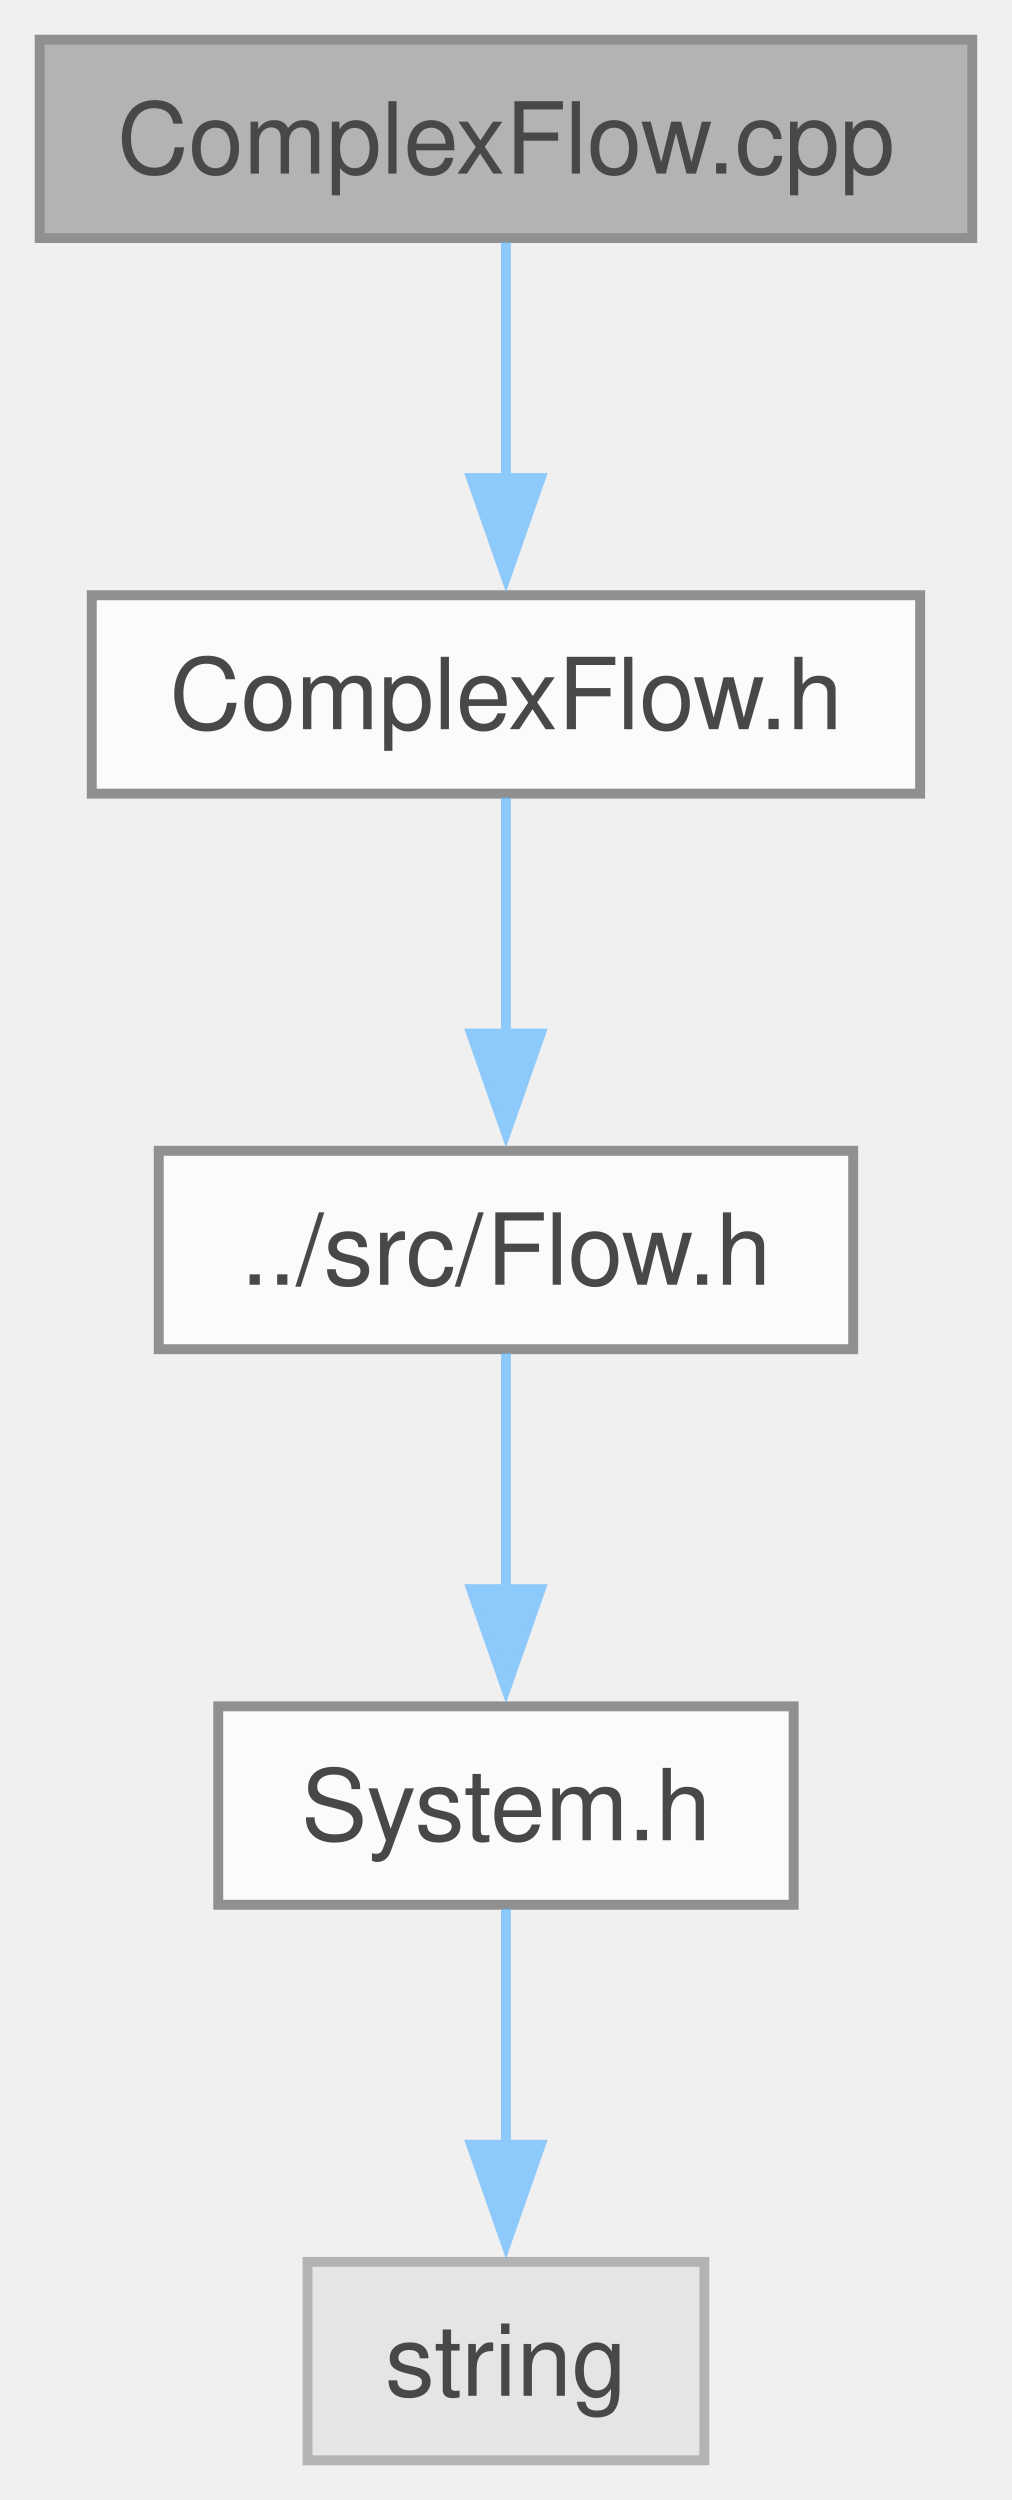
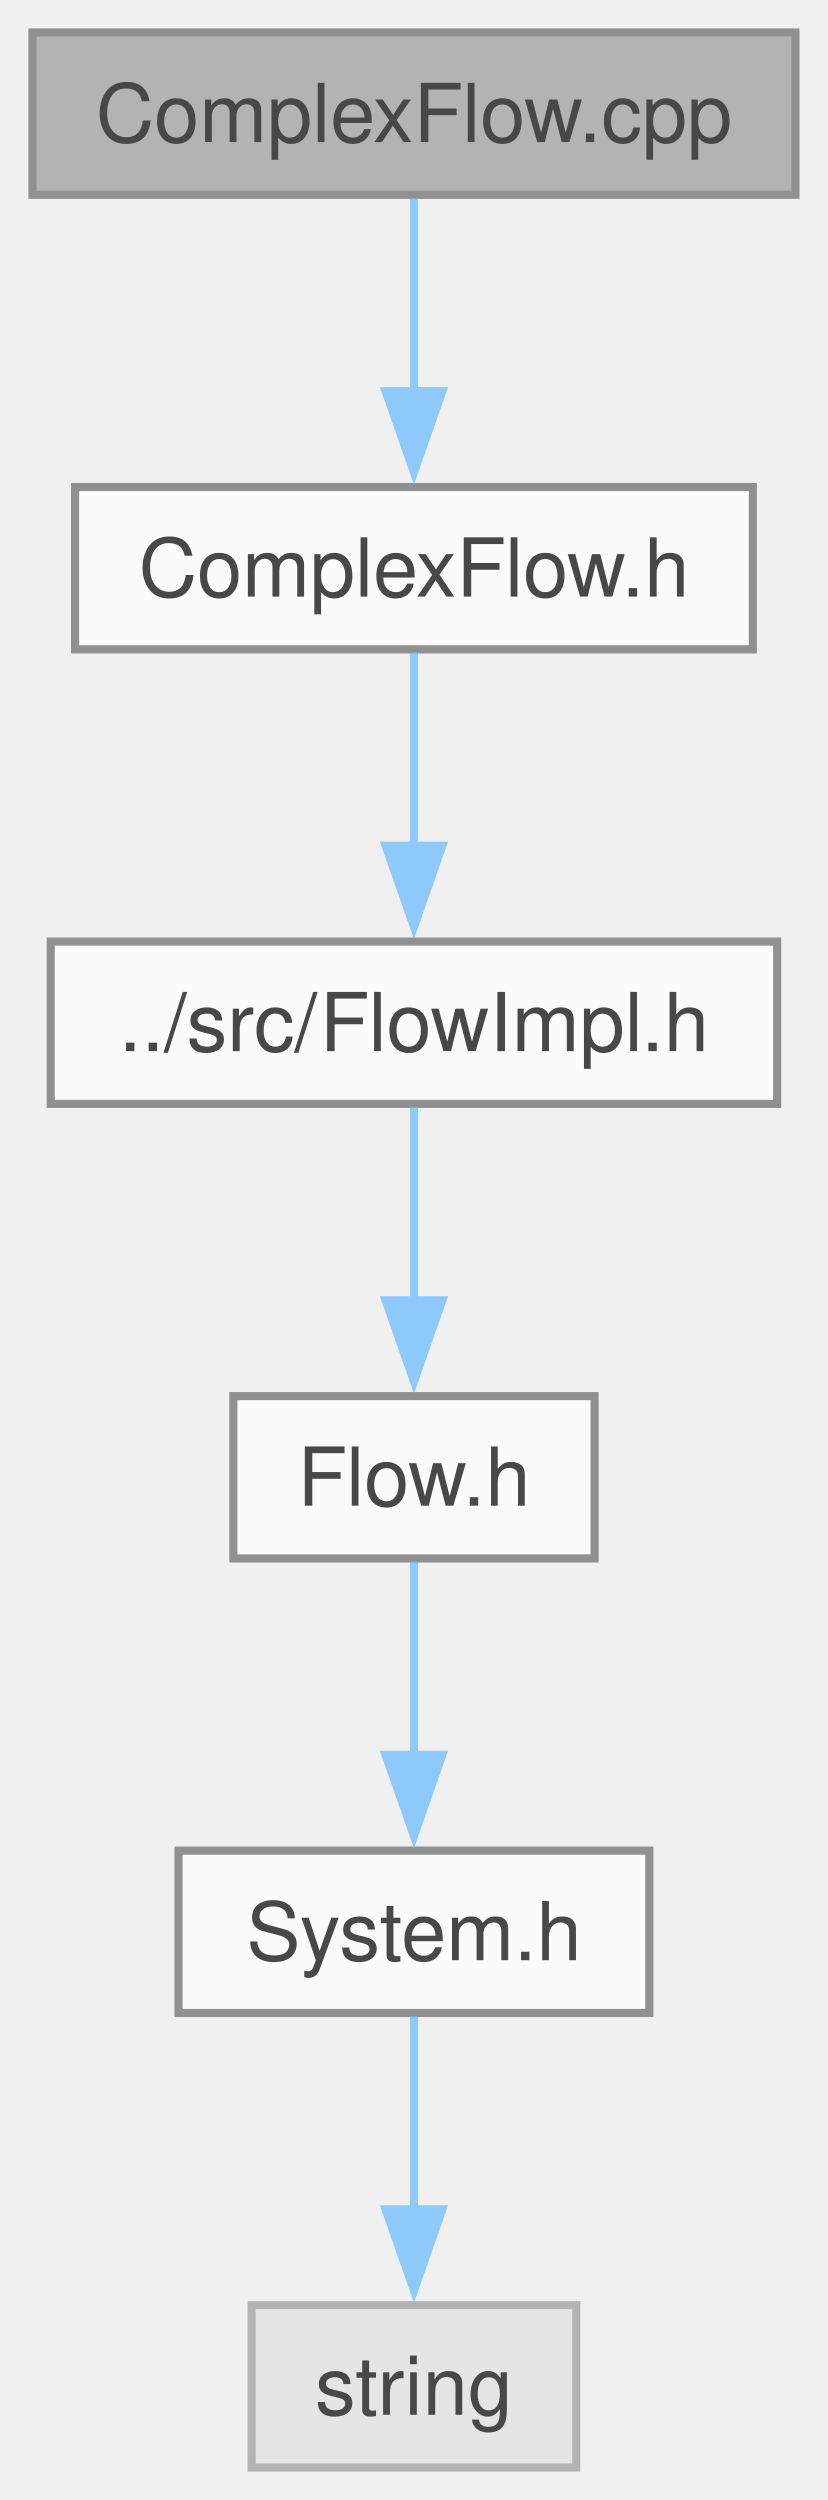
- <svg xmlns="http://www.w3.org/2000/svg" xmlns:xlink="http://www.w3.org/1999/xlink" width="102pt" height="252pt" viewBox="0.00 0.00 102.00 252.00">
+ <svg xmlns="http://www.w3.org/2000/svg" xmlns:xlink="http://www.w3.org/1999/xlink" width="102pt" height="308pt" viewBox="0.00 0.00 102.00 308.00">
  <svg id="main" version="1.1" xml:space="preserve">
    <style type="text/css">
.node, .edge {opacity: 0.7;}
.node.selected, .edge.selected {opacity: 1;}
.edge:hover path { stroke: red; }
.edge:hover polygon { stroke: red; fill: red; }
</style>
    <svg id="graph" class="graph">
-       <g id="graph0" class="graph" transform="scale(1 1) rotate(0) translate(4 248)">
+       <g id="graph0" class="graph" transform="scale(1 1) rotate(0) translate(4 304)">
        <g id="Node000001" class="node">
          <g id="a_Node000001">
            <a xlink:title="Implementation of the ComplexFlow class.">
-               <polygon fill="#999999" stroke="#666666" points="94,-244 0,-244 0,-224 94,-224 94,-244" />
-               <text xml:space="preserve" text-anchor="middle" x="47" y="-230.5" font-family="Helvetica,sans-Serif" font-size="10.00">ComplexFlow.cpp</text>
+               <polygon fill="#999999" stroke="#666666" points="94,-300 0,-300 0,-280 94,-280 94,-300" />
+               <text xml:space="preserve" text-anchor="middle" x="47" y="-286.5" font-family="Helvetica,sans-Serif" font-size="10.00">ComplexFlow.cpp</text>
            </a>
          </g>
        </g>
        <g id="Node000002" class="node">
          <g id="a_Node000002">
            <a xlink:href="_complex_flow_8h.html" target="_top" xlink:title="Definition of the ComplexFlow class.">
-               <polygon fill="white" stroke="#666666" points="88.75,-188 5.25,-188 5.25,-168 88.75,-168 88.75,-188" />
-               <text xml:space="preserve" text-anchor="middle" x="47" y="-174.5" font-family="Helvetica,sans-Serif" font-size="10.00">ComplexFlow.h</text>
+               <polygon fill="white" stroke="#666666" points="88.75,-244 5.25,-244 5.25,-224 88.75,-224 88.75,-244" />
+               <text xml:space="preserve" text-anchor="middle" x="47" y="-230.5" font-family="Helvetica,sans-Serif" font-size="10.00">ComplexFlow.h</text>
            </a>
          </g>
        </g>
        <g id="edge1_Node000001_Node000002" class="edge">
          <g id="a_edge1_Node000001_Node000002">
            <a xlink:title=" ">
-               <path fill="none" stroke="#63b8ff" d="M47,-223.59C47,-217.01 47,-207.96 47,-199.73" />
-               <polygon fill="#63b8ff" stroke="#63b8ff" points="50.5,-199.81 47,-189.81 43.5,-199.81 50.5,-199.81" />
+               <path fill="none" stroke="#63b8ff" d="M47,-279.59C47,-273.01 47,-263.96 47,-255.73" />
+               <polygon fill="#63b8ff" stroke="#63b8ff" points="50.5,-255.81 47,-245.81 43.5,-255.81 50.5,-255.81" />
            </a>
          </g>
        </g>
        <g id="Node000003" class="node">
          <g id="a_Node000003">
-             <a xlink:href="_flow_8h.html" target="_top" xlink:title="Definition of the abstract Flow class.">
-               <polygon fill="white" stroke="#666666" points="82,-132 12,-132 12,-112 82,-112 82,-132" />
-               <text xml:space="preserve" text-anchor="middle" x="47" y="-118.5" font-family="Helvetica,sans-Serif" font-size="10.00">../src/Flow.h</text>
+             <a xlink:href="_flow_impl_8h.html" target="_top" xlink:title=" ">
+               <polygon fill="white" stroke="#666666" points="91.75,-188 2.25,-188 2.25,-168 91.75,-168 91.75,-188" />
+               <text xml:space="preserve" text-anchor="middle" x="47" y="-174.5" font-family="Helvetica,sans-Serif" font-size="10.00">../src/FlowImpl.h</text>
            </a>
          </g>
        </g>
        <g id="edge2_Node000002_Node000003" class="edge">
          <g id="a_edge2_Node000002_Node000003">
            <a xlink:title=" ">
-               <path fill="none" stroke="#63b8ff" d="M47,-167.59C47,-161.01 47,-151.96 47,-143.73" />
-               <polygon fill="#63b8ff" stroke="#63b8ff" points="50.5,-143.81 47,-133.81 43.5,-143.81 50.5,-143.81" />
+               <path fill="none" stroke="#63b8ff" d="M47,-223.59C47,-217.01 47,-207.96 47,-199.73" />
+               <polygon fill="#63b8ff" stroke="#63b8ff" points="50.5,-199.81 47,-189.81 43.5,-199.81 50.5,-199.81" />
            </a>
          </g>
        </g>
        <g id="Node000004" class="node">
          <g id="a_Node000004">
-             <a xlink:href="_system_8h.html" target="_top" xlink:title="Definition of the System class.">
-               <polygon fill="white" stroke="#666666" points="76,-76 18,-76 18,-56 76,-56 76,-76" />
-               <text xml:space="preserve" text-anchor="middle" x="47" y="-62.5" font-family="Helvetica,sans-Serif" font-size="10.00">System.h</text>
+             <a xlink:href="_flow_8h.html" target="_top" xlink:title=" ">
+               <polygon fill="white" stroke="#666666" points="69.25,-132 24.75,-132 24.75,-112 69.25,-112 69.25,-132" />
+               <text xml:space="preserve" text-anchor="middle" x="47" y="-118.5" font-family="Helvetica,sans-Serif" font-size="10.00">Flow.h</text>
            </a>
          </g>
        </g>
        <g id="edge3_Node000003_Node000004" class="edge">
          <g id="a_edge3_Node000003_Node000004">
            <a xlink:title=" ">
+               <path fill="none" stroke="#63b8ff" d="M47,-167.59C47,-161.01 47,-151.96 47,-143.73" />
+               <polygon fill="#63b8ff" stroke="#63b8ff" points="50.5,-143.81 47,-133.81 43.5,-143.81 50.5,-143.81" />
+             </a>
+           </g>
+         </g>
+         <g id="Node000005" class="node">
+           <g id="a_Node000005">
+             <a xlink:href="_system_8h.html" target="_top" xlink:title=" ">
+               <polygon fill="white" stroke="#666666" points="76,-76 18,-76 18,-56 76,-56 76,-76" />
+               <text xml:space="preserve" text-anchor="middle" x="47" y="-62.5" font-family="Helvetica,sans-Serif" font-size="10.00">System.h</text>
+             </a>
+           </g>
+         </g>
+         <g id="edge4_Node000004_Node000005" class="edge">
+           <g id="a_edge4_Node000004_Node000005">
+             <a xlink:title=" ">
              <path fill="none" stroke="#63b8ff" d="M47,-111.59C47,-105.01 47,-95.96 47,-87.73" />
              <polygon fill="#63b8ff" stroke="#63b8ff" points="50.5,-87.81 47,-77.81 43.5,-87.81 50.5,-87.81" />
            </a>
          </g>
        </g>
-         <g id="Node000005" class="node">
-           <g id="a_Node000005">
+         <g id="Node000006" class="node">
+           <g id="a_Node000006">
            <a xlink:title=" ">
              <polygon fill="#e0e0e0" stroke="#999999" points="67,-20 27,-20 27,0 67,0 67,-20" />
              <text xml:space="preserve" text-anchor="middle" x="47" y="-6.5" font-family="Helvetica,sans-Serif" font-size="10.00">string</text>
            </a>
          </g>
        </g>
-         <g id="edge4_Node000004_Node000005" class="edge">
-           <g id="a_edge4_Node000004_Node000005">
+         <g id="edge5_Node000005_Node000006" class="edge">
+           <g id="a_edge5_Node000005_Node000006">
            <a xlink:title=" ">
              <path fill="none" stroke="#63b8ff" d="M47,-55.59C47,-49.01 47,-39.96 47,-31.73" />
              <polygon fill="#63b8ff" stroke="#63b8ff" points="50.5,-31.81 47,-21.81 43.5,-31.81 50.5,-31.81" />
            </a>
          </g>
        </g>
      </g>
    </svg>
  </svg>
  <style type="text/css">

[data-mouse-over-selected='false'] { opacity: 0.7; }
[data-mouse-over-selected='true']  { opacity: 1.0; }

</style>
</svg>
